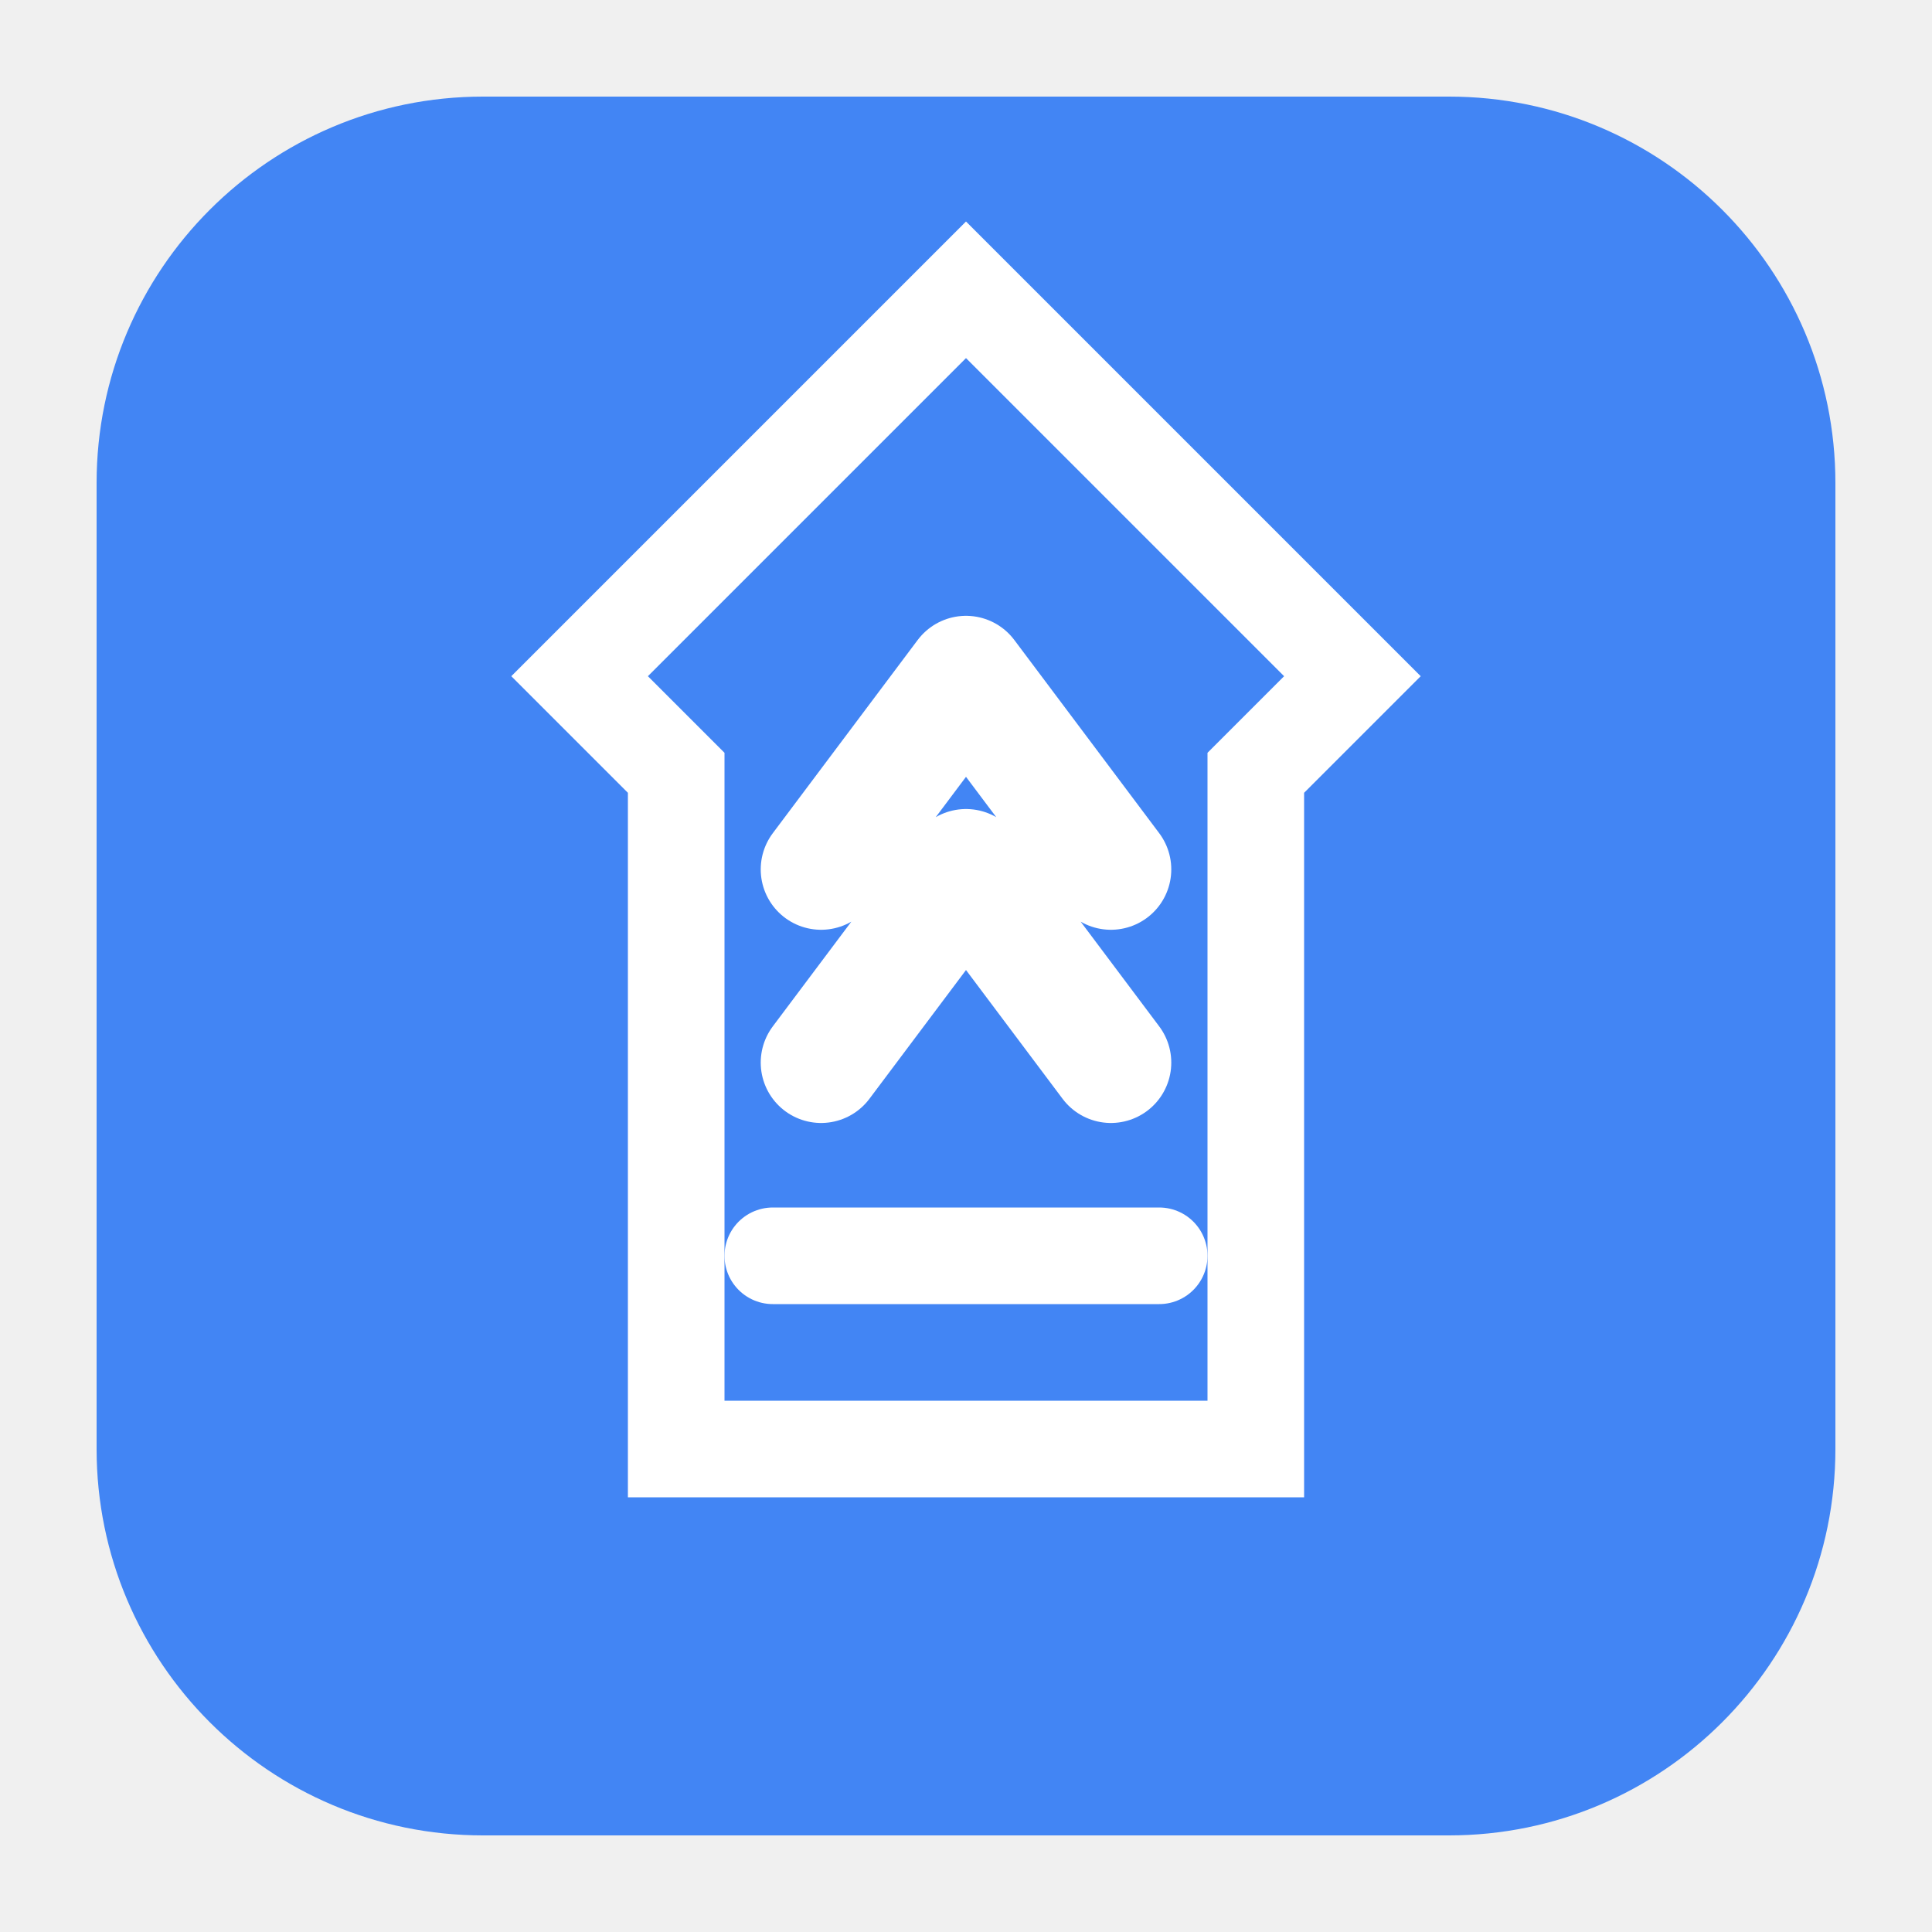
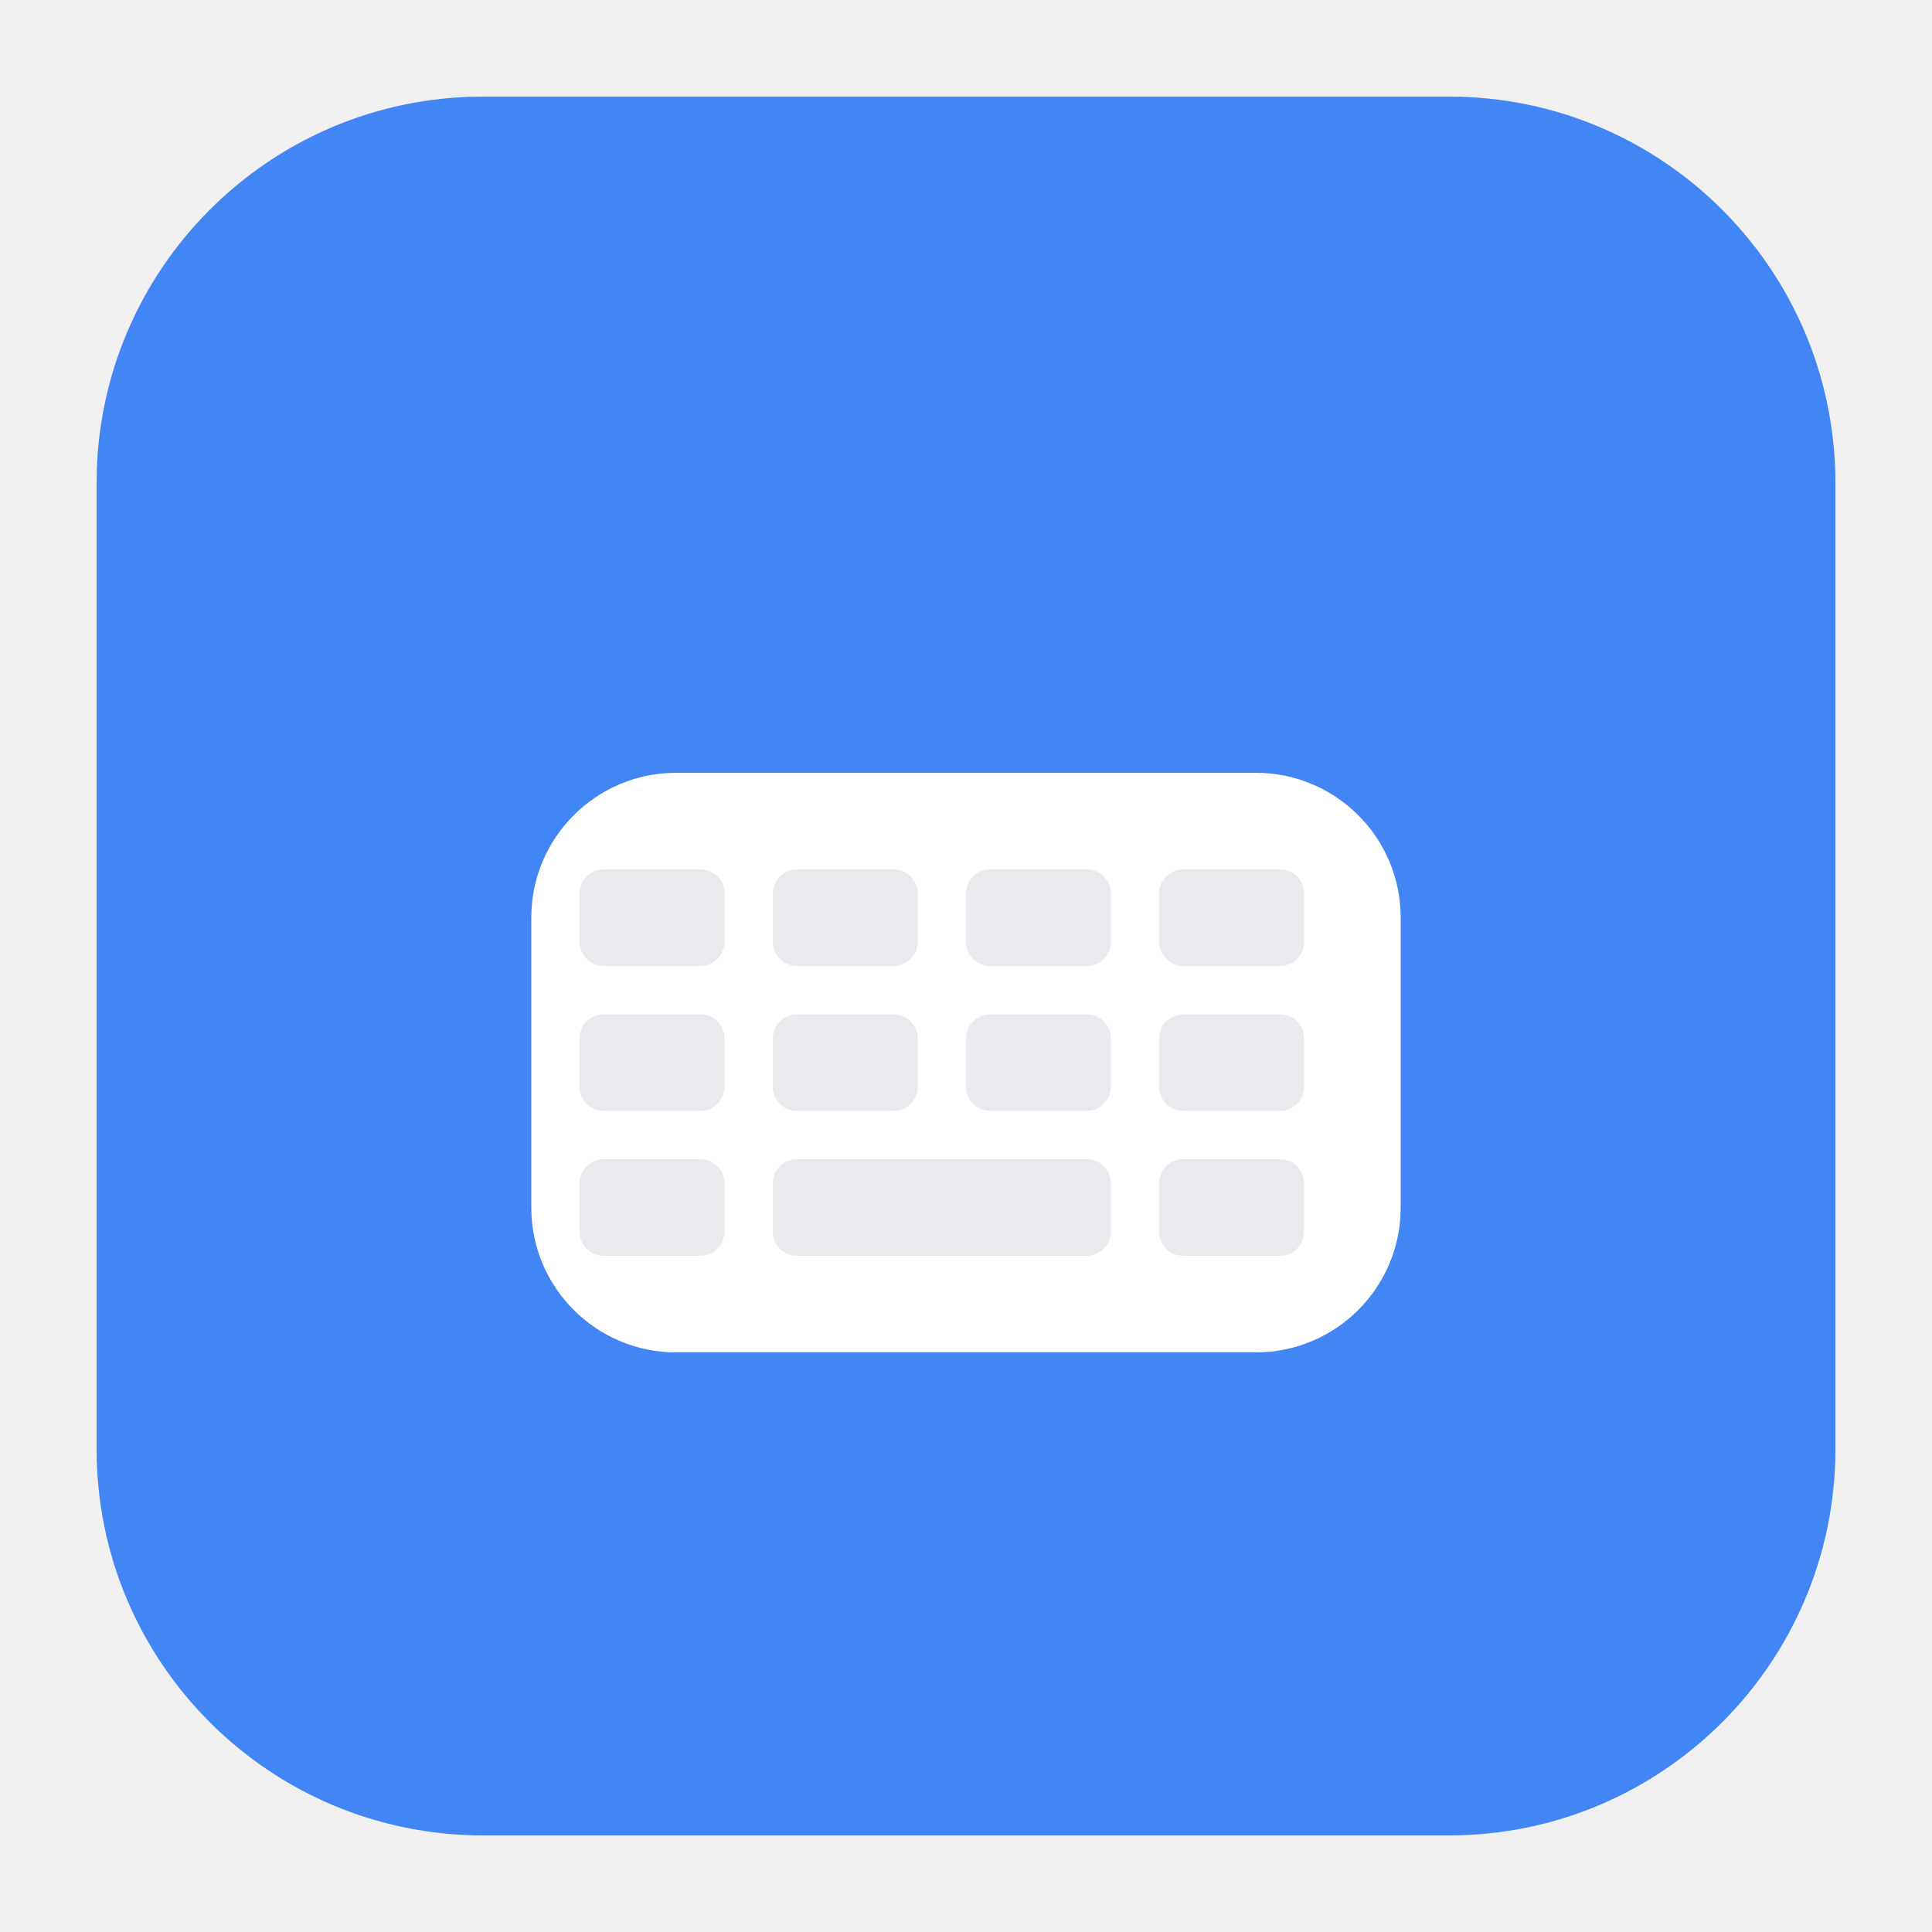
<svg xmlns="http://www.w3.org/2000/svg" width="40" height="40" viewBox="0 0 40 40" fill="none">
  <rect x="2" y="2" width="36" height="36" rx="8" fill="#4285F4" />
-   <path d="M20 6 L28 14 L26 16 L26 30 L14 30 L14 16 L12 14 Z" stroke="white" stroke-width="2" fill="none" />
-   <path d="M17 18 L20 14 L23 18 M17 22 L20 18 L23 22" stroke="white" stroke-width="2.5" stroke-linecap="round" stroke-linejoin="round" fill="none" />
-   <line x1="16" y1="26" x2="24" y2="26" stroke="white" stroke-width="2" stroke-linecap="round" />
+   <rect x="11" y="16" width="18" height="12" rx="3" fill="white" />
+   <rect x="12" y="18" width="3" height="2" rx="0.5" fill="#E8EAED" />
+   <rect x="16" y="18" width="3" height="2" rx="0.5" fill="#E8EAED" />
+   <rect x="20" y="18" width="3" height="2" rx="0.5" fill="#E8EAED" />
+   <rect x="24" y="18" width="3" height="2" rx="0.5" fill="#E8EAED" />
+   <rect x="12" y="21" width="3" height="2" rx="0.5" fill="#E8EAED" />
+   <rect x="16" y="21" width="3" height="2" rx="0.5" fill="#E8EAED" />
+   <rect x="20" y="21" width="3" height="2" rx="0.5" fill="#E8EAED" />
+   <rect x="24" y="21" width="3" height="2" rx="0.5" fill="#E8EAED" />
+   <rect x="12" y="24" width="3" height="2" rx="0.5" fill="#E8EAED" />
+   <rect x="16" y="24" width="7" height="2" rx="0.5" fill="#E8EAED" />
+   <rect x="24" y="24" width="3" height="2" rx="0.5" fill="#E8EAED" />
</svg>
